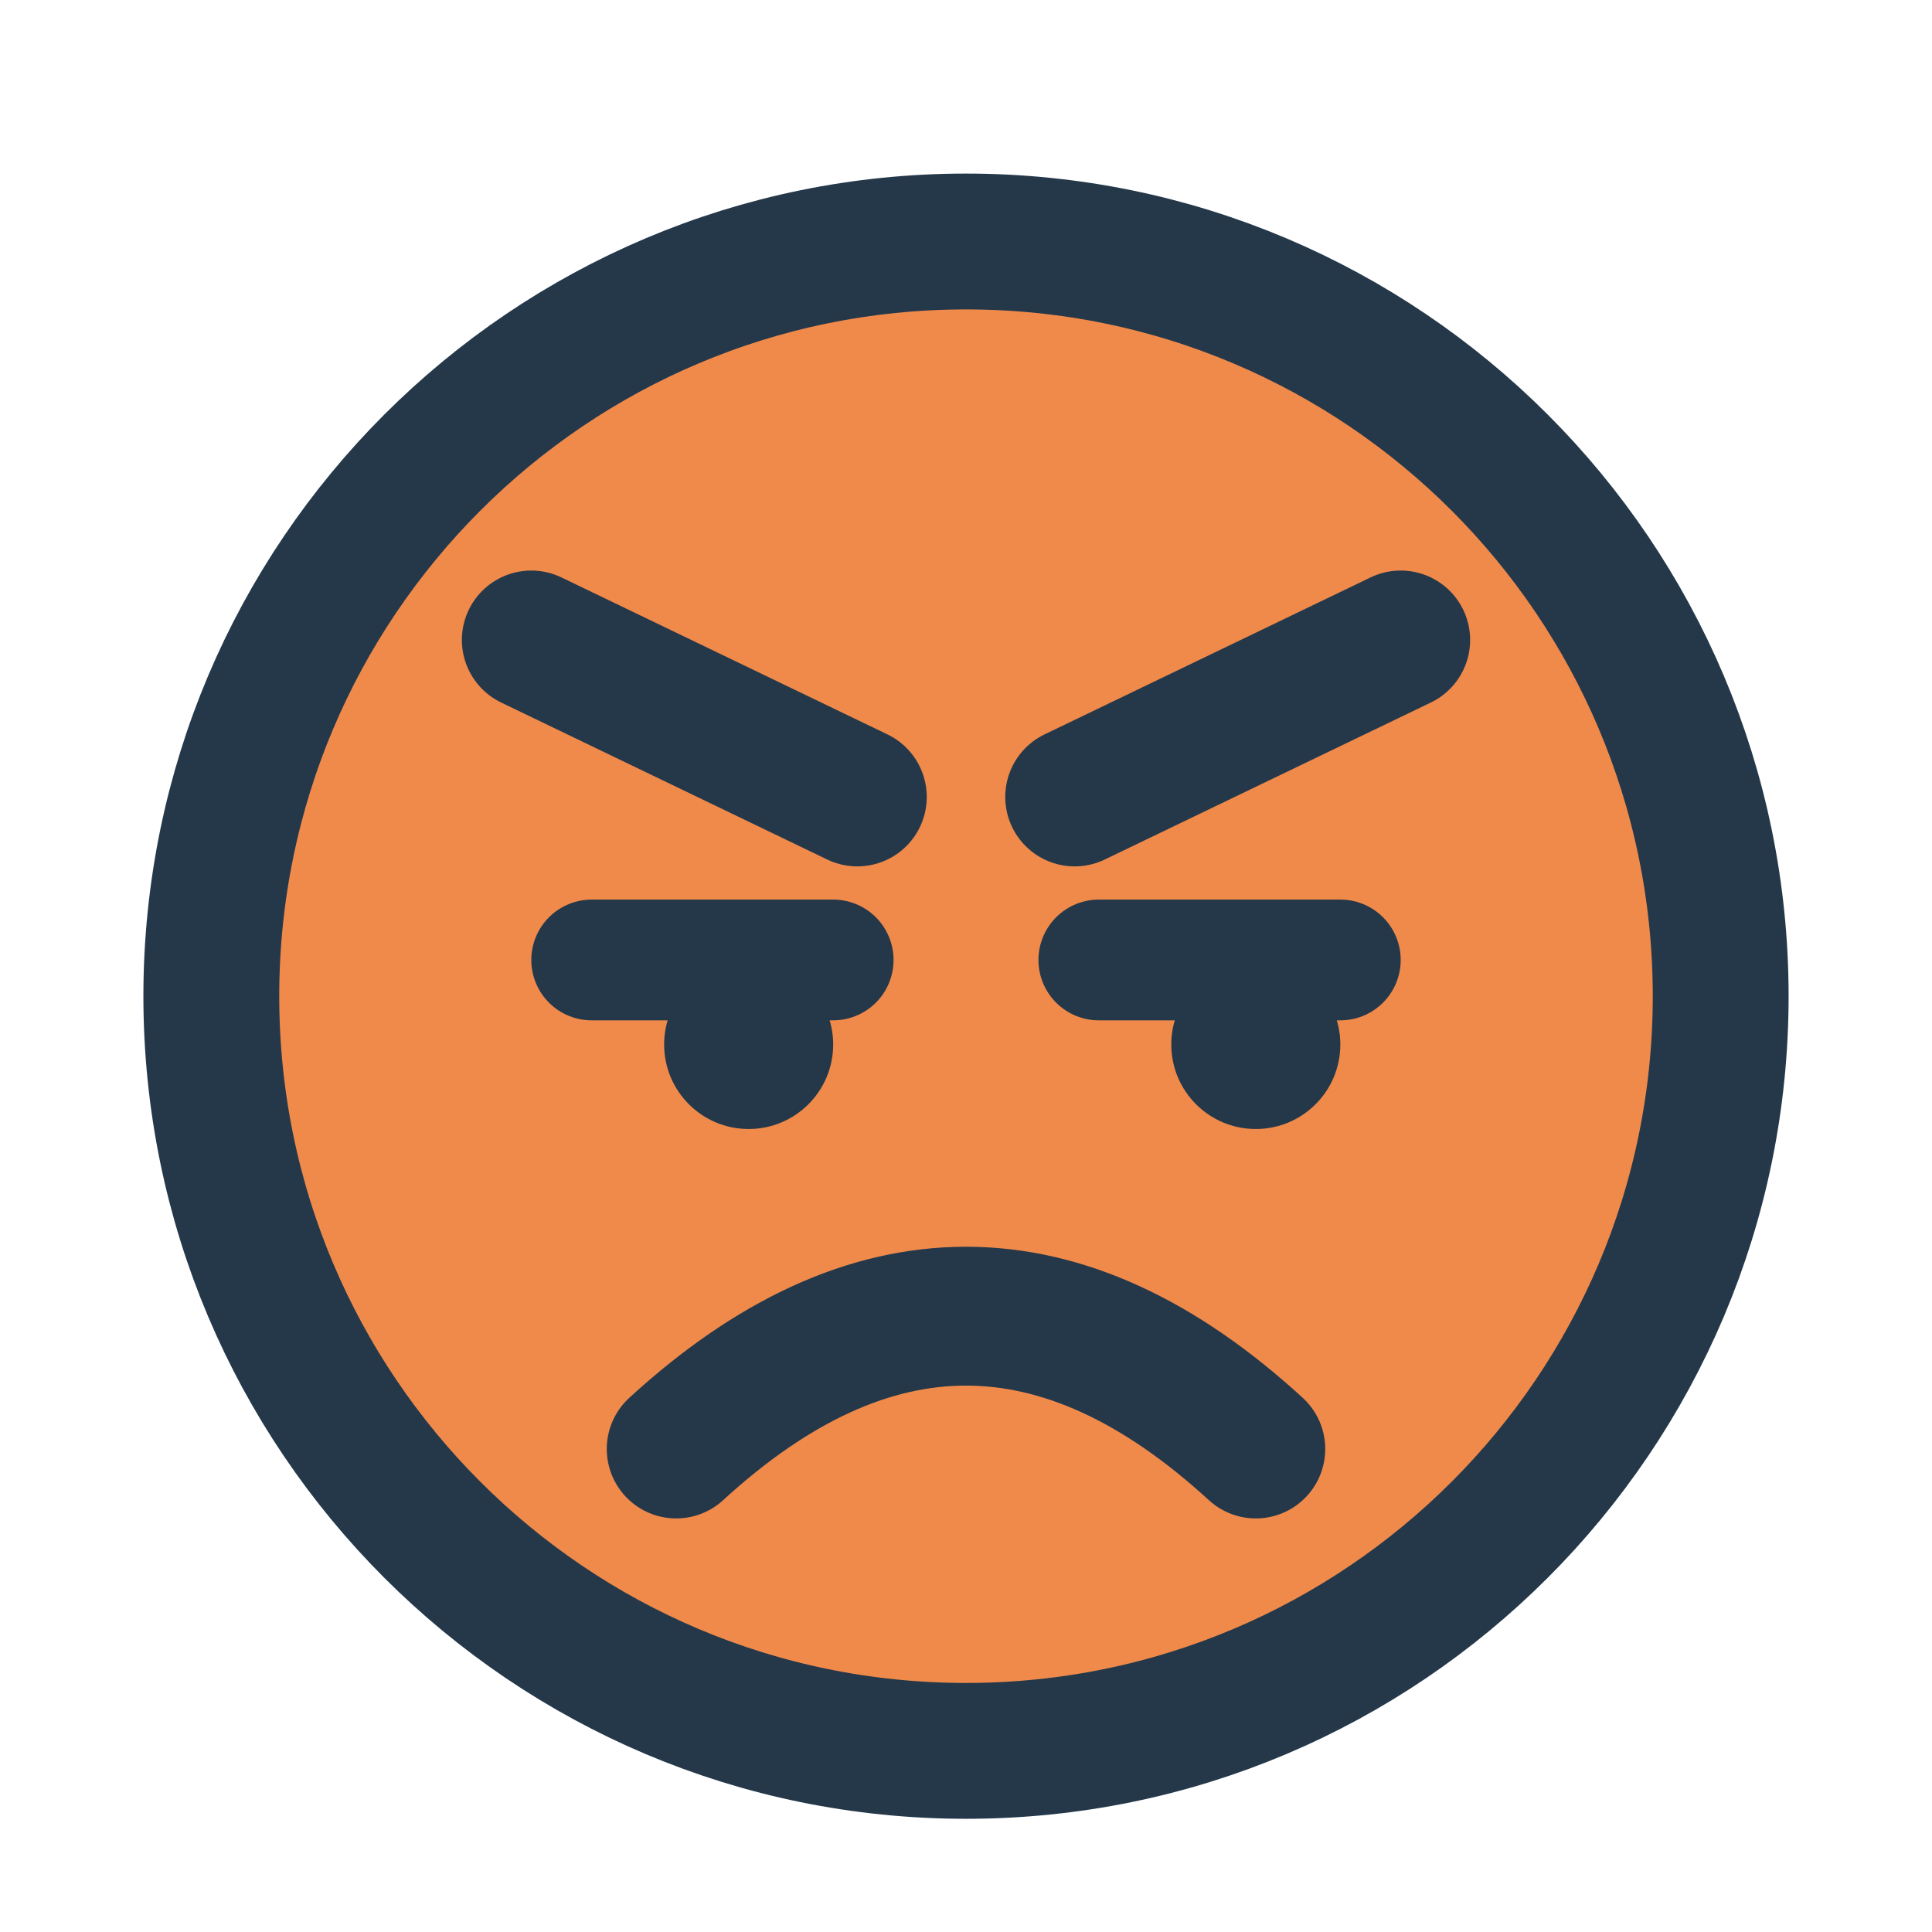
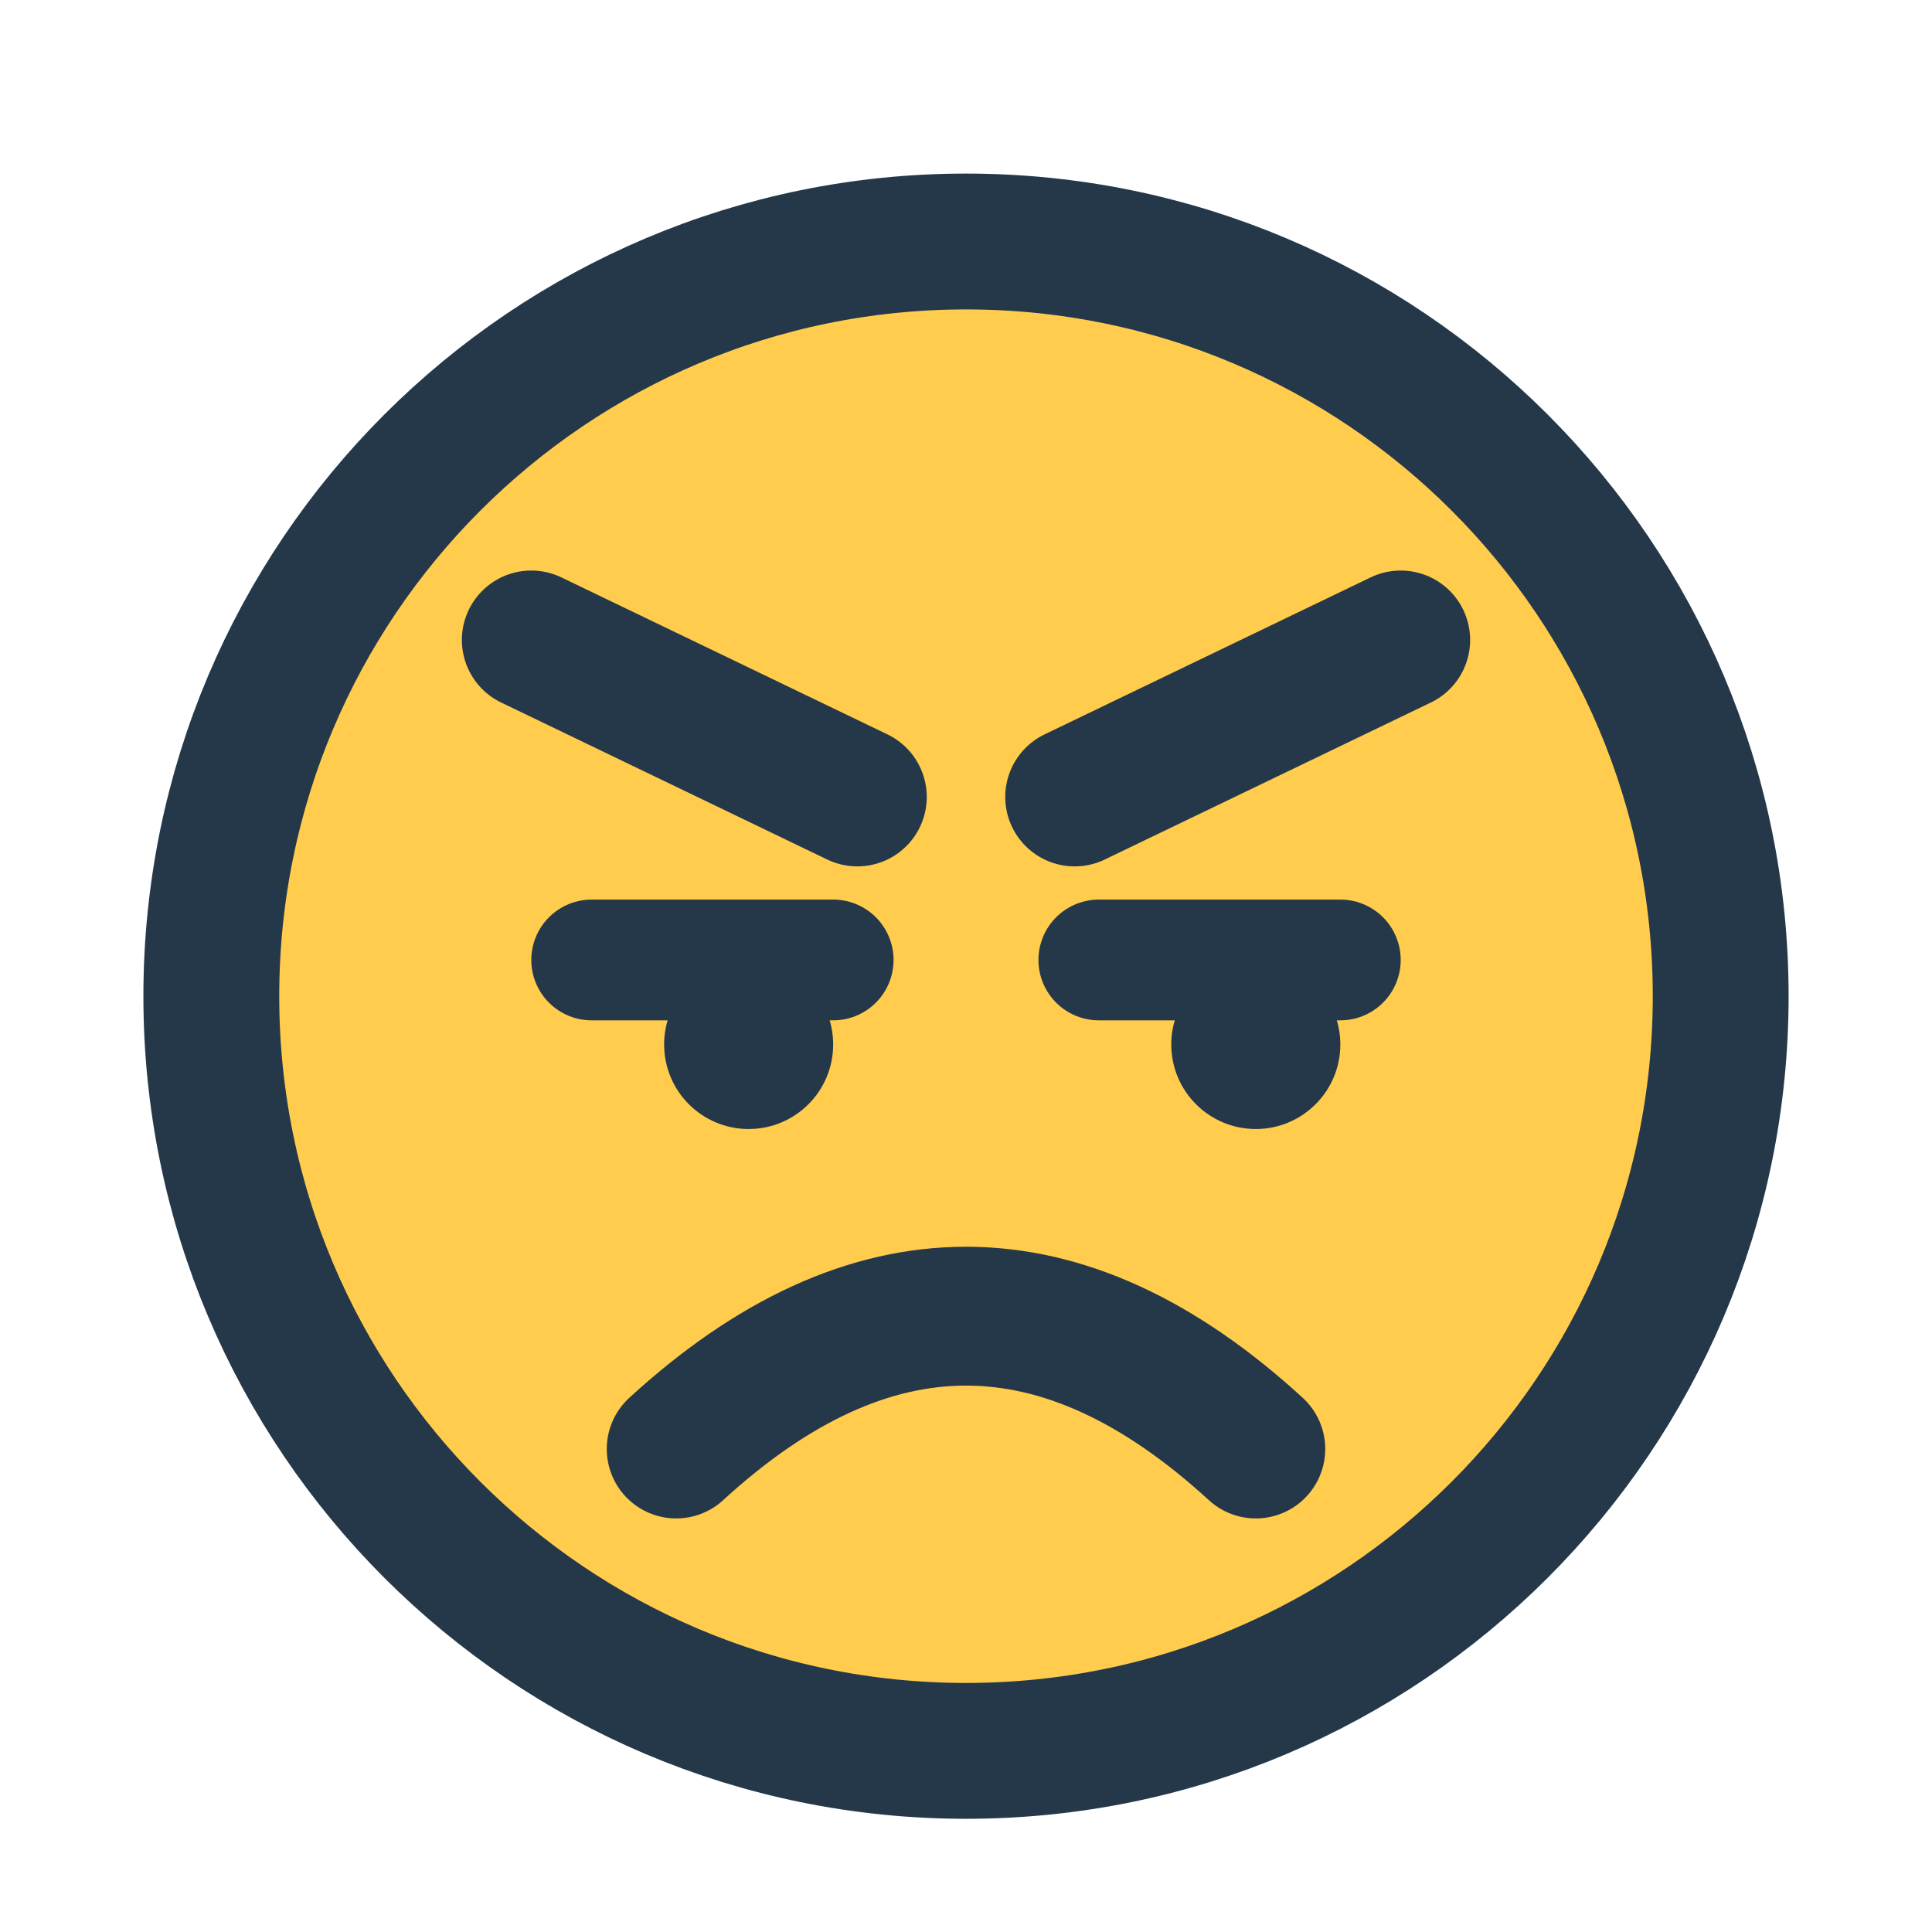
<svg xmlns="http://www.w3.org/2000/svg" viewBox="0 0 32 32">
  <g stroke="#24384a" stroke-width="2.25" stroke-linecap="round" stroke-linejoin="round">
-     <circle cx="16" cy="16.5" r="12.5" fill="#f08a4b" />
+     <circle cx="16" cy="16.5" r="12.5" fill="#ffcc4d" />
    <path d="M8.8 10.6l5.4 2.6M23.2 10.6l-5.4 2.6" fill="none" stroke-width="2.3" />
    <path d="M9.8 15.9h4M18.2 15.9h4" fill="none" stroke-width="2" />
    <circle cx="12.4" cy="17.3" r="1.4" fill="#24384a" stroke="none" />
    <circle cx="20.8" cy="17.3" r="1.4" fill="#24384a" stroke="none" />
    <path d="M11.2 24q4.8-4.4 9.6 0" fill="none" stroke-width="2.3" />
  </g>
</svg>
